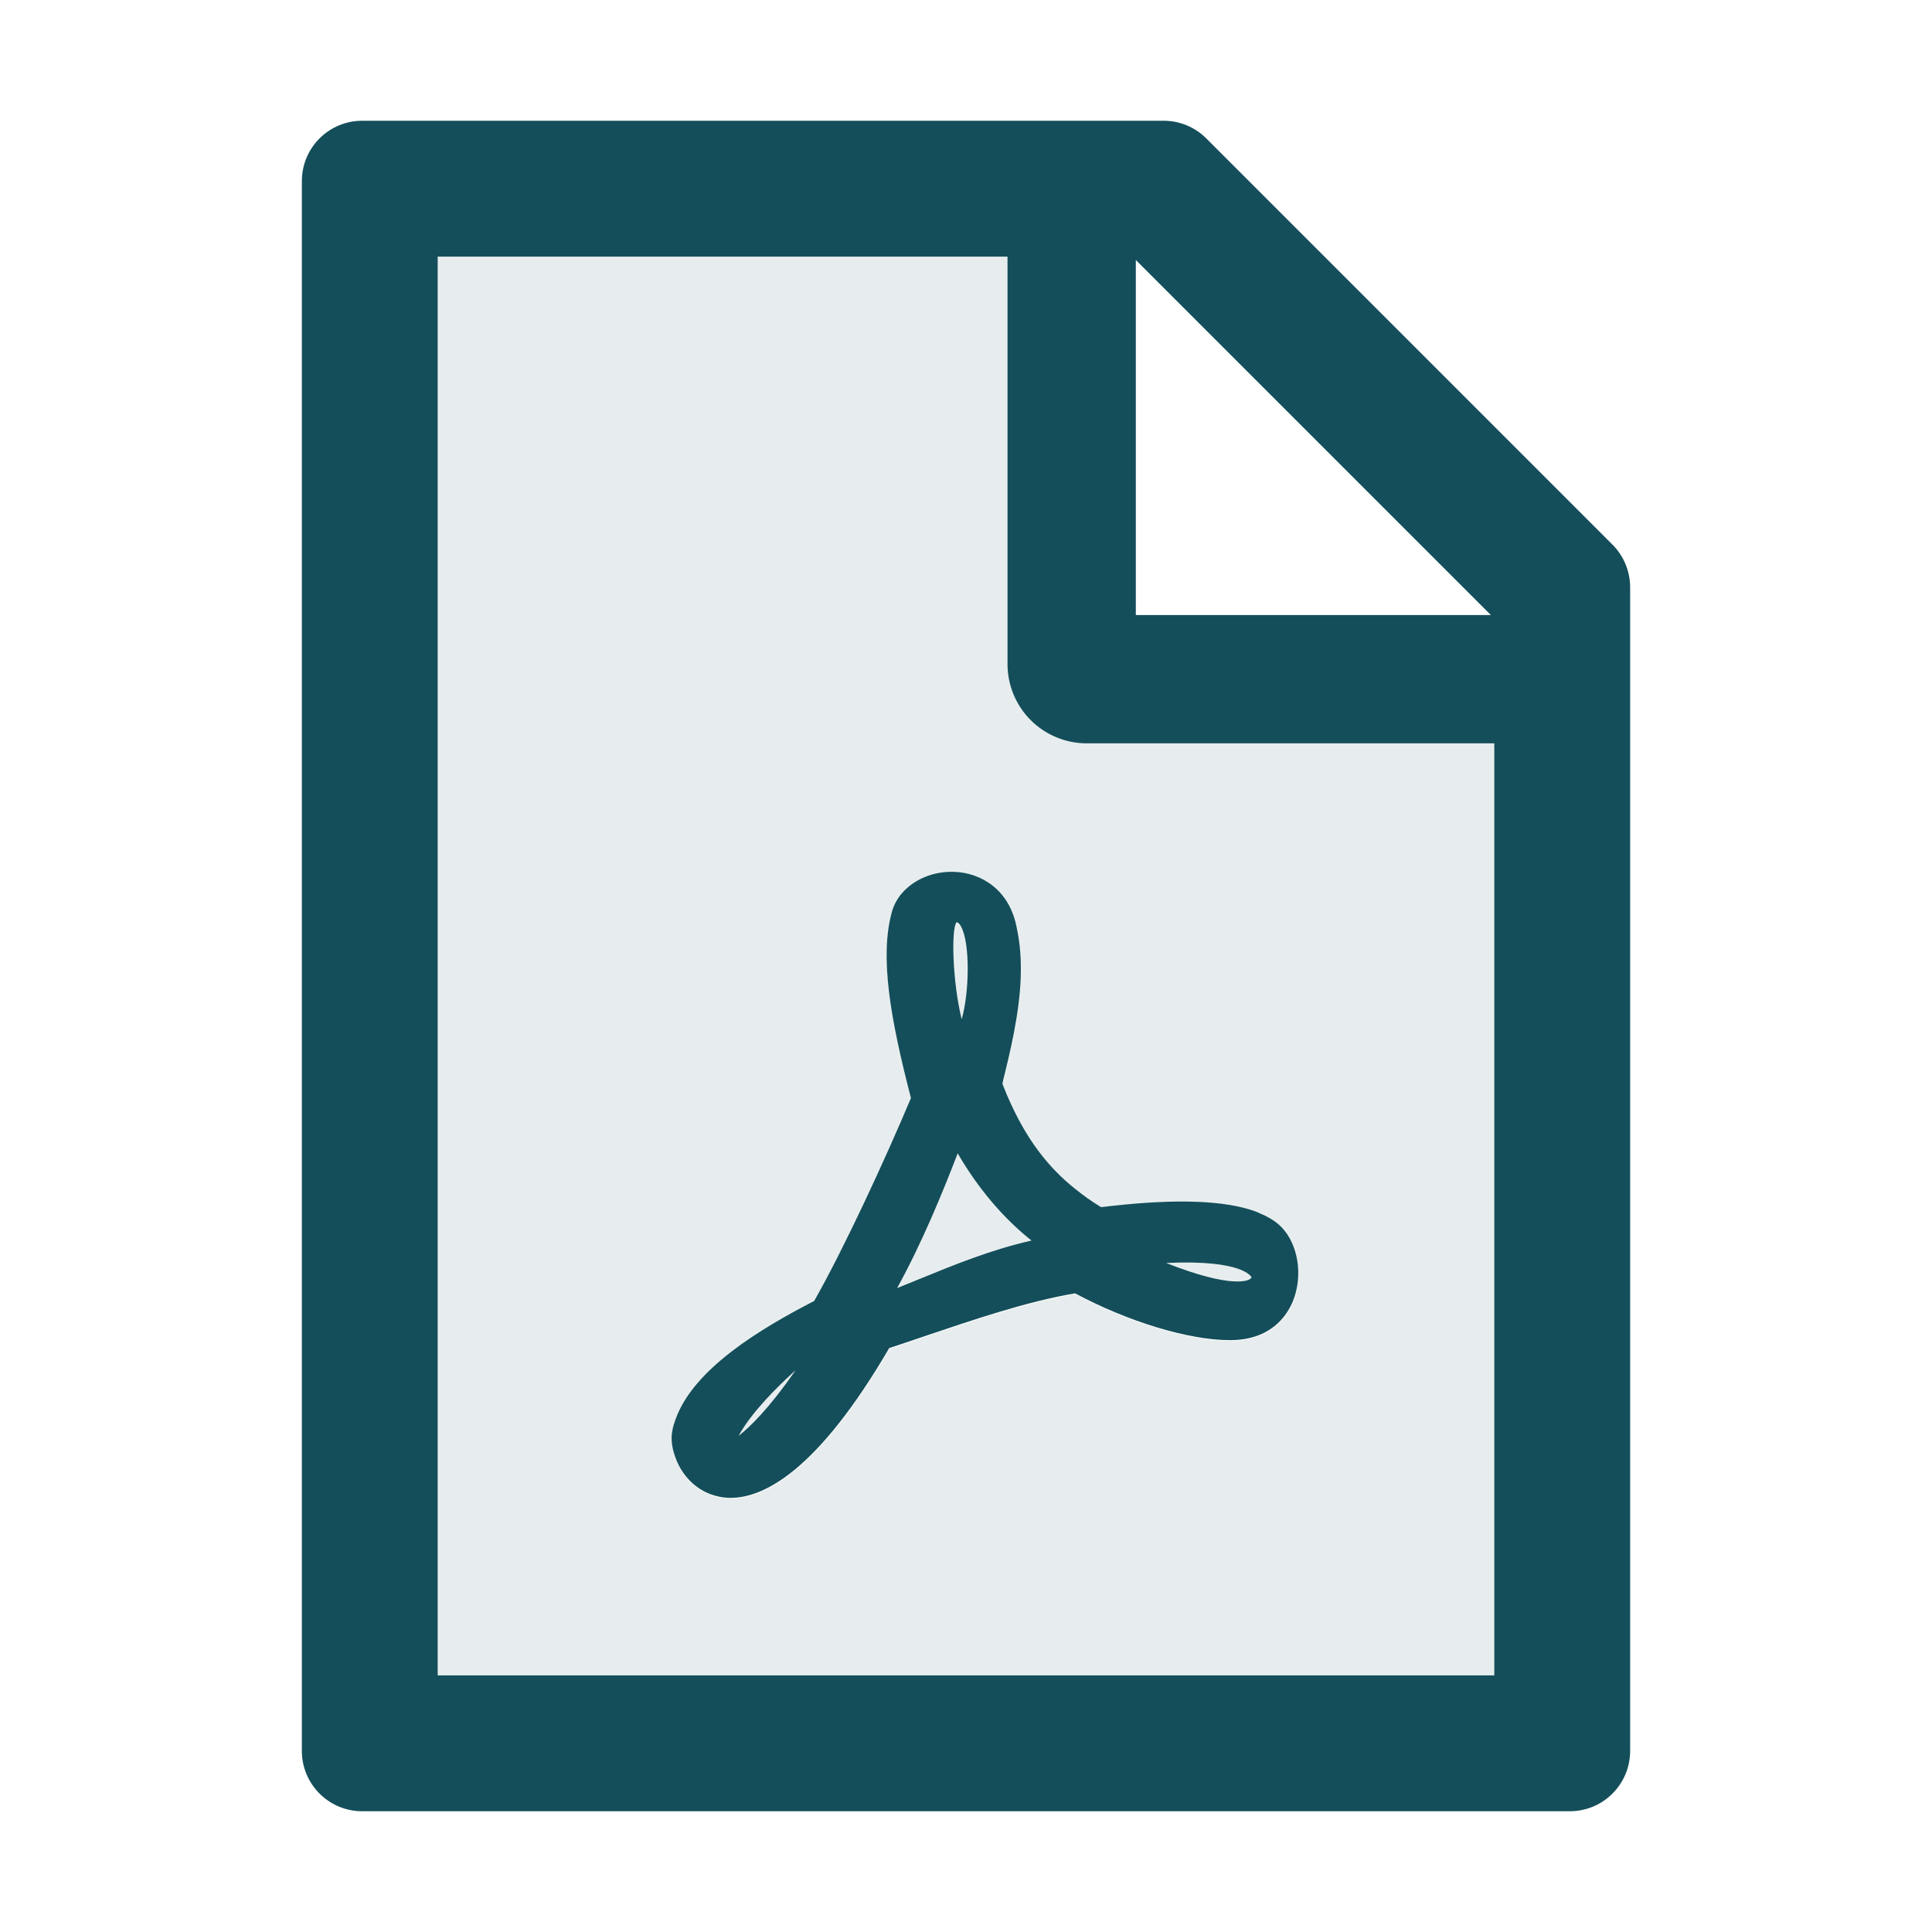
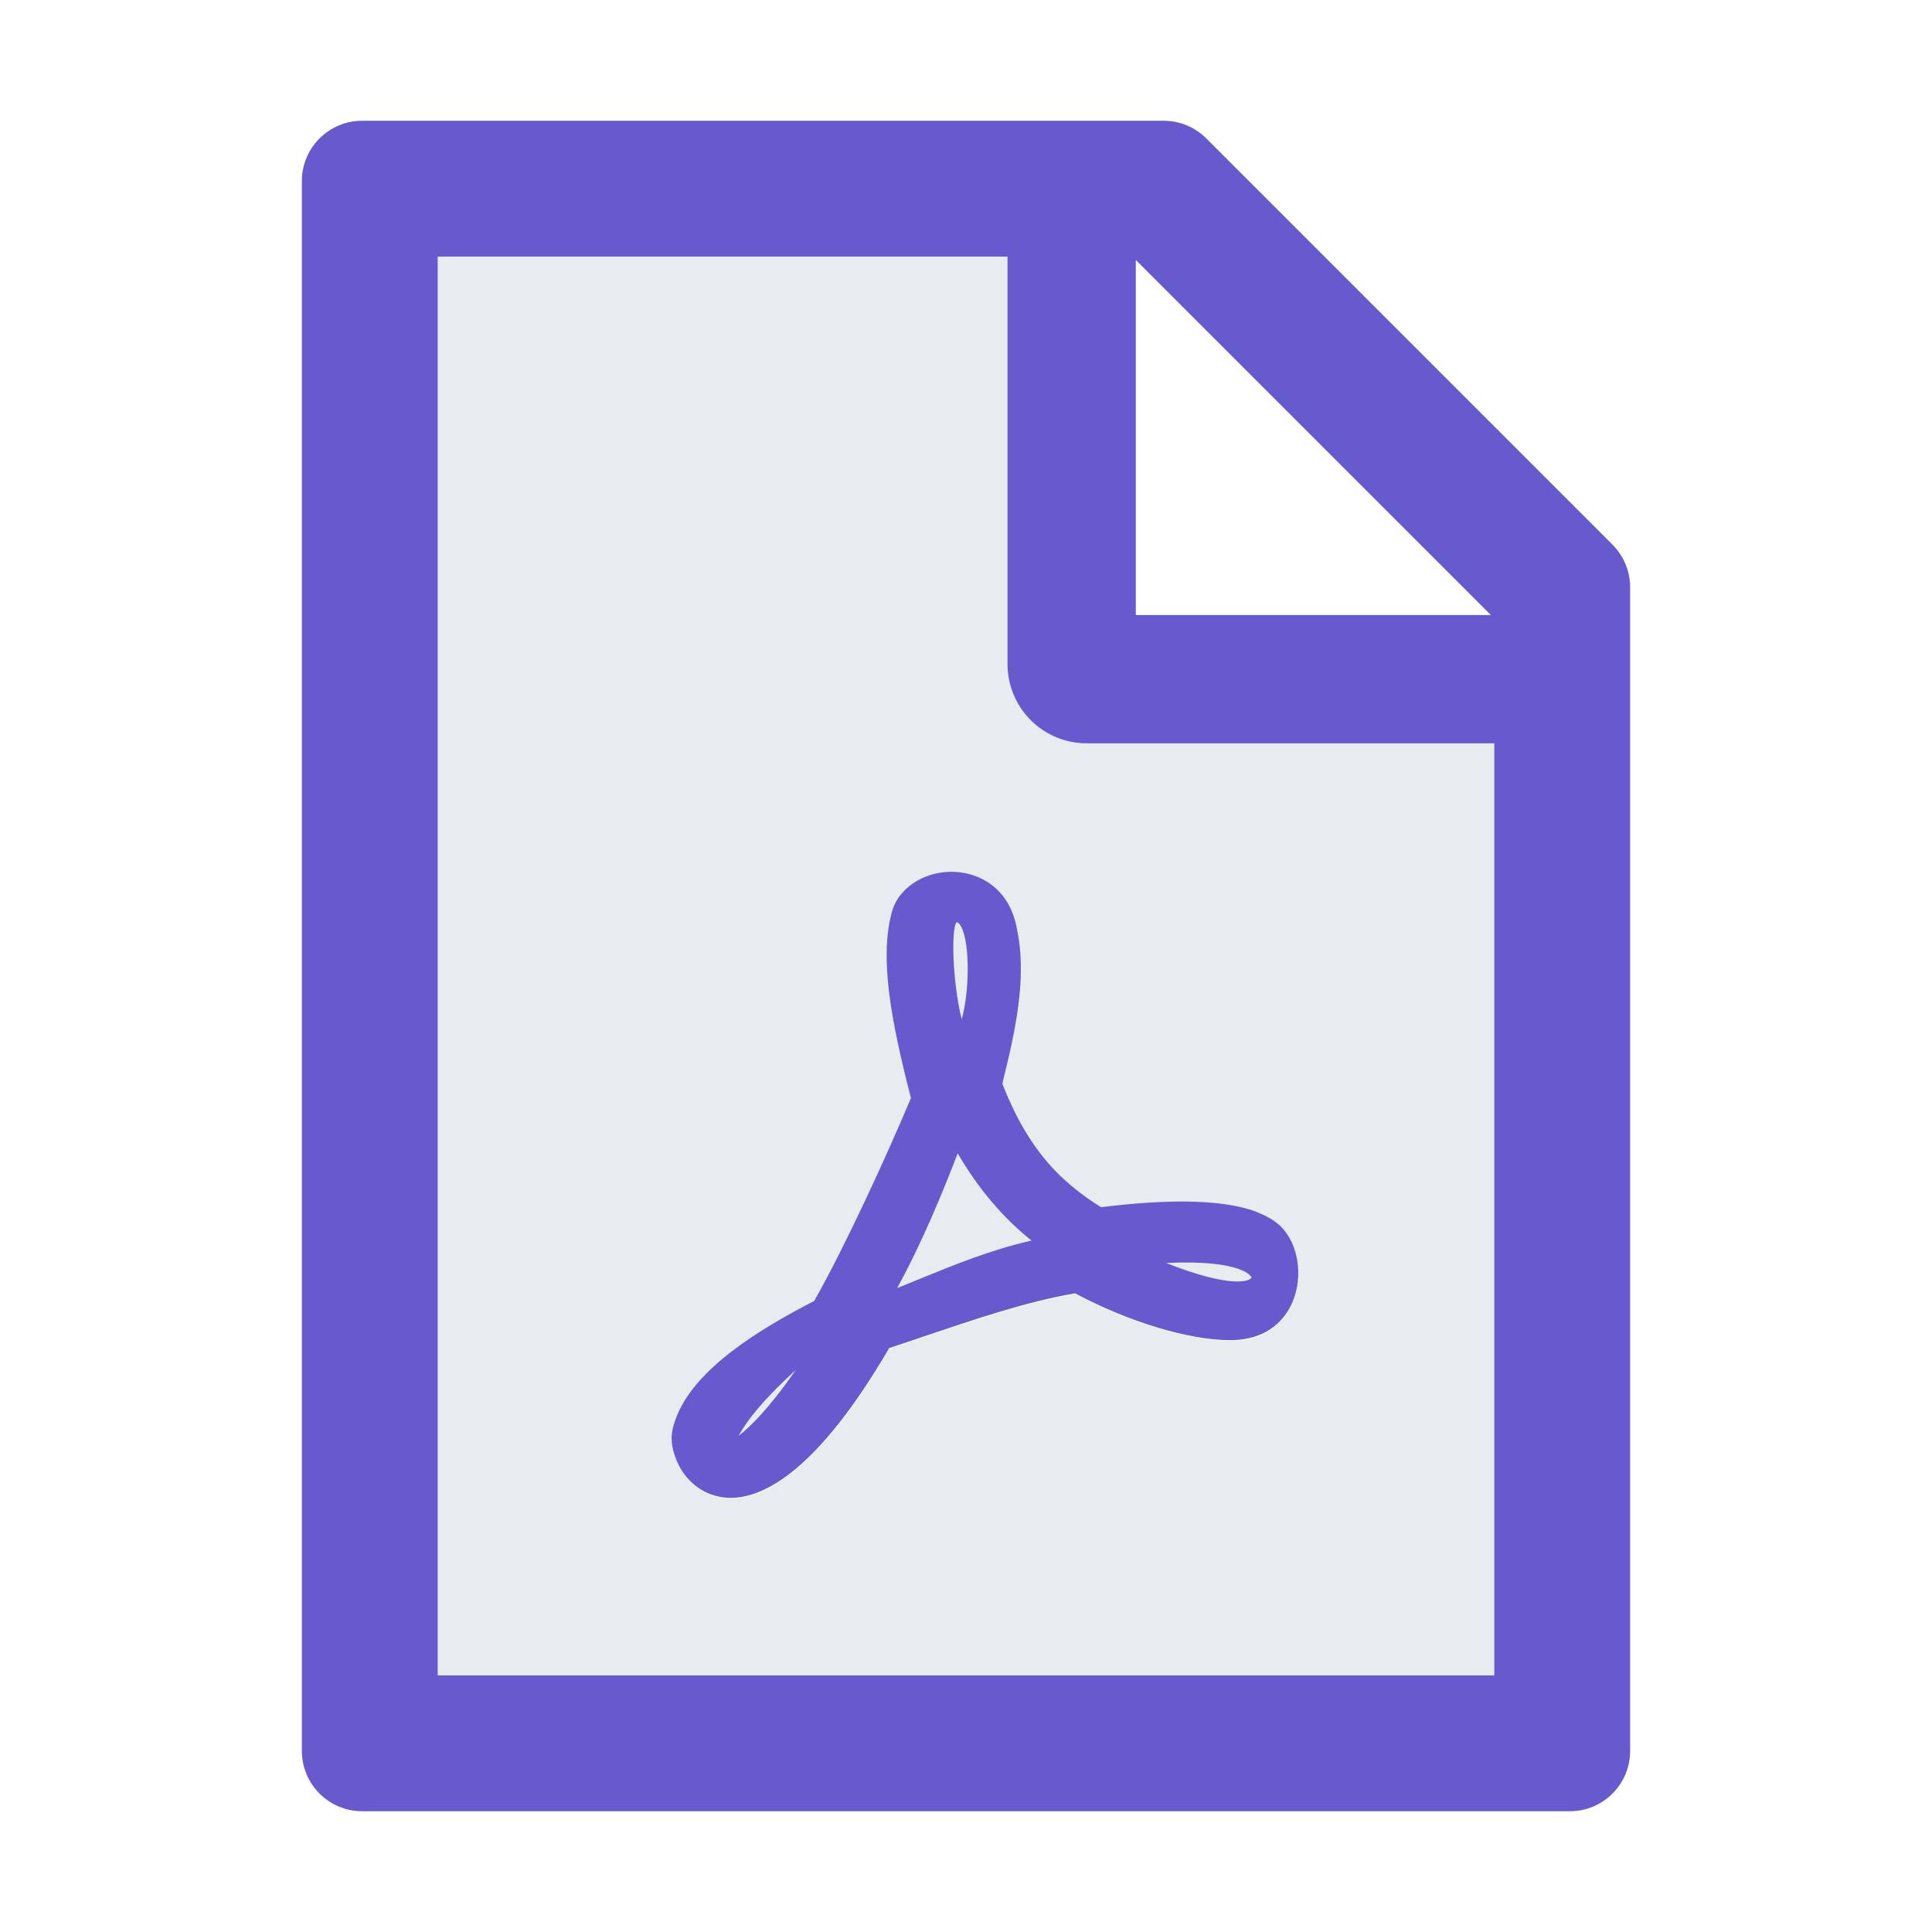
<svg xmlns="http://www.w3.org/2000/svg" width="50" height="50" viewBox="0 0 50 50" fill="none">
  <path d="M24.863 23.965C24.829 23.902 24.795 23.872 24.756 23.867C24.614 24.029 24.648 25.405 24.888 26.377C25.083 25.713 25.117 24.4 24.863 23.965ZM24.785 29.849C24.409 30.825 23.867 32.158 23.218 33.335C23.413 33.257 23.613 33.174 23.818 33.091C24.678 32.739 25.64 32.344 26.694 32.105C25.967 31.529 25.308 30.752 24.785 29.849Z" fill="#E7EDEE" />
  <path d="M26.074 17.188V6.641H11.328V43.359H38.672V19.238H28.125C27.581 19.238 27.059 19.022 26.675 18.638C26.29 18.253 26.074 17.731 26.074 17.188ZM28.76 31.23C29.546 31.138 30.254 31.094 30.923 31.118C31.548 31.138 32.075 31.216 32.485 31.367C32.495 31.372 32.5 31.372 32.51 31.377C32.529 31.387 32.549 31.392 32.568 31.401C32.593 31.411 32.622 31.421 32.647 31.436C32.651 31.44 32.661 31.44 32.666 31.445C32.866 31.533 33.032 31.641 33.159 31.768C33.603 32.212 33.735 33.042 33.462 33.701C33.306 34.077 32.891 34.702 31.836 34.702C30.771 34.702 29.204 34.228 27.827 33.491C26.582 33.701 25.205 34.17 23.877 34.619C23.594 34.717 23.301 34.815 23.018 34.907C21.162 38.091 19.77 38.784 18.911 38.784C18.706 38.784 18.53 38.74 18.384 38.687C18.047 38.56 17.759 38.296 17.578 37.954C17.534 37.871 17.5 37.788 17.471 37.7C17.393 37.466 17.368 37.231 17.407 37.036L17.436 36.904C17.441 36.895 17.441 36.885 17.446 36.875C17.456 36.841 17.466 36.807 17.48 36.773C17.48 36.768 17.485 36.763 17.485 36.758C17.686 36.177 18.149 35.615 18.838 35.068C19.439 34.59 20.161 34.155 21.079 33.682C21.855 32.315 22.915 30.015 23.579 28.438C23.052 26.396 22.764 24.795 23.086 23.623C23.13 23.462 23.208 23.311 23.311 23.179C23.32 23.169 23.325 23.159 23.335 23.149C23.34 23.145 23.34 23.14 23.345 23.14C23.652 22.773 24.17 22.559 24.717 22.578C25.527 22.612 26.167 23.14 26.328 24.048C26.411 24.439 26.436 24.854 26.421 25.303V25.337C26.421 25.361 26.421 25.386 26.416 25.41C26.382 26.06 26.27 26.709 26.06 27.593C26.04 27.671 26.02 27.749 26.001 27.847L25.952 28.047L25.947 28.061C25.952 28.071 25.952 28.076 25.957 28.086L26.045 28.306C26.05 28.32 26.06 28.34 26.064 28.355C26.099 28.433 26.133 28.516 26.167 28.589V28.594C26.592 29.512 27.129 30.225 27.822 30.796C28.032 30.967 28.257 31.123 28.501 31.274C28.589 31.25 28.672 31.24 28.76 31.23Z" fill="#E7EDEE" />
  <path d="M19.116 37.158C19.395 36.943 19.907 36.45 20.586 35.464C20.083 35.923 19.443 36.558 19.116 37.158ZM32.344 33.105L32.353 33.091H32.363C32.392 33.071 32.388 33.057 32.383 33.047C32.378 33.042 32.163 32.593 30.181 32.686C31.904 33.364 32.305 33.13 32.344 33.105Z" fill="#E7EDEE" />
-   <path d="M41.728 14.092L31.221 3.584C30.928 3.291 30.532 3.125 30.117 3.125H9.375C8.511 3.125 7.812 3.823 7.812 4.688V45.312C7.812 46.177 8.511 46.875 9.375 46.875H40.625C41.489 46.875 42.188 46.177 42.188 45.312V15.2C42.188 14.785 42.022 14.385 41.728 14.092ZM29.395 6.729L38.584 15.918H29.395V6.729ZM38.672 43.359H11.328V6.641H26.074V17.188C26.074 17.731 26.29 18.253 26.675 18.638C27.059 19.022 27.581 19.238 28.125 19.238H38.672V43.359Z" fill="#144E5A" />
-   <path d="M26.167 28.579C26.128 28.496 26.094 28.418 26.06 28.34C26.055 28.326 26.045 28.306 26.04 28.291L25.952 28.072C25.948 28.062 25.948 28.057 25.943 28.047L25.948 28.032L25.957 27.979C26.153 27.183 26.377 26.255 26.416 25.323V25.288C26.431 24.869 26.407 24.448 26.319 24.038C26.133 22.998 25.366 22.593 24.712 22.564C24.16 22.539 23.648 22.759 23.34 23.12C23.335 23.125 23.335 23.13 23.33 23.13C23.321 23.14 23.311 23.15 23.306 23.16C23.203 23.291 23.125 23.443 23.081 23.604C22.759 24.776 23.047 26.377 23.575 28.418C22.91 30 21.851 32.295 21.075 33.662V33.667C19.722 34.365 17.945 35.415 17.481 36.739C17.481 36.743 17.476 36.748 17.476 36.753C17.466 36.787 17.451 36.822 17.442 36.856C17.437 36.866 17.437 36.875 17.432 36.885C17.422 36.929 17.407 36.973 17.403 37.017C17.359 37.212 17.383 37.447 17.466 37.681C17.495 37.769 17.53 37.852 17.573 37.935C17.754 38.277 18.042 38.54 18.379 38.667C18.526 38.721 18.701 38.765 18.907 38.765C19.766 38.765 21.157 38.072 23.013 34.888C23.296 34.795 23.589 34.698 23.872 34.6C25.201 34.151 26.577 33.682 27.823 33.472C29.2 34.209 30.767 34.683 31.831 34.683C32.886 34.683 33.301 34.058 33.457 33.682C33.731 33.023 33.599 32.193 33.154 31.748C33.028 31.621 32.862 31.514 32.661 31.426C32.657 31.421 32.647 31.421 32.642 31.416C32.617 31.407 32.588 31.397 32.564 31.382C32.544 31.372 32.525 31.367 32.505 31.358C32.495 31.353 32.49 31.353 32.481 31.348C31.69 31.065 30.445 31.021 28.755 31.211L28.496 31.241C28.252 31.094 28.028 30.933 27.818 30.762C27.124 30.21 26.592 29.502 26.167 28.579ZM19.116 37.158C19.444 36.558 20.083 35.923 20.586 35.464C19.907 36.45 19.395 36.944 19.116 37.158ZM24.756 23.867C24.795 23.872 24.829 23.902 24.864 23.965C25.117 24.4 25.083 25.713 24.888 26.377C24.649 25.406 24.614 24.029 24.756 23.867ZM23.819 33.091C23.614 33.174 23.413 33.257 23.218 33.335C23.867 32.158 24.41 30.826 24.785 29.849C25.308 30.752 25.967 31.529 26.695 32.105C25.64 32.344 24.678 32.74 23.819 33.091ZM32.383 33.047C32.388 33.057 32.393 33.072 32.364 33.091H32.354L32.344 33.106C32.305 33.13 31.904 33.365 30.181 32.686C32.163 32.593 32.378 33.042 32.383 33.047Z" fill="#144E5A" />
+   <path d="M41.728 14.092L31.221 3.584C30.928 3.291 30.532 3.125 30.117 3.125H9.375C8.511 3.125 7.812 3.823 7.812 4.688V45.312C7.812 46.177 8.511 46.875 9.375 46.875H40.625C41.489 46.875 42.188 46.177 42.188 45.312V15.2C42.188 14.785 42.022 14.385 41.728 14.092ZM29.395 6.729L38.584 15.918H29.395V6.729ZM38.672 43.359H11.328V6.641H26.074V17.188C26.074 17.731 26.29 18.253 26.675 18.638C27.059 19.022 27.581 19.238 28.125 19.238H38.672V43.359Z" fill="#6759CE" />
+   <path d="M26.167 28.579C26.128 28.496 26.094 28.418 26.06 28.34C26.055 28.326 26.045 28.306 26.04 28.291L25.952 28.072C25.948 28.062 25.948 28.057 25.943 28.047L25.948 28.032L25.957 27.979C26.153 27.183 26.377 26.255 26.416 25.323V25.288C26.431 24.869 26.407 24.448 26.319 24.038C26.133 22.998 25.366 22.593 24.712 22.564C24.16 22.539 23.648 22.759 23.34 23.12C23.335 23.125 23.335 23.13 23.33 23.13C23.321 23.14 23.311 23.15 23.306 23.16C23.203 23.291 23.125 23.443 23.081 23.604C22.759 24.776 23.047 26.377 23.575 28.418C22.91 30 21.851 32.295 21.075 33.662V33.667C19.722 34.365 17.945 35.415 17.481 36.739C17.481 36.743 17.476 36.748 17.476 36.753C17.466 36.787 17.451 36.822 17.442 36.856C17.437 36.866 17.437 36.875 17.432 36.885C17.422 36.929 17.407 36.973 17.403 37.017C17.359 37.212 17.383 37.447 17.466 37.681C17.495 37.769 17.53 37.852 17.573 37.935C17.754 38.277 18.042 38.54 18.379 38.667C18.526 38.721 18.701 38.765 18.907 38.765C19.766 38.765 21.157 38.072 23.013 34.888C23.296 34.795 23.589 34.698 23.872 34.6C25.201 34.151 26.577 33.682 27.823 33.472C29.2 34.209 30.767 34.683 31.831 34.683C32.886 34.683 33.301 34.058 33.457 33.682C33.731 33.023 33.599 32.193 33.154 31.748C33.028 31.621 32.862 31.514 32.661 31.426C32.657 31.421 32.647 31.421 32.642 31.416C32.617 31.407 32.588 31.397 32.564 31.382C32.544 31.372 32.525 31.367 32.505 31.358C32.495 31.353 32.49 31.353 32.481 31.348C31.69 31.065 30.445 31.021 28.755 31.211L28.496 31.241C28.252 31.094 28.028 30.933 27.818 30.762C27.124 30.21 26.592 29.502 26.167 28.579ZM19.116 37.158C19.444 36.558 20.083 35.923 20.586 35.464C19.907 36.45 19.395 36.944 19.116 37.158ZM24.756 23.867C24.795 23.872 24.829 23.902 24.864 23.965C25.117 24.4 25.083 25.713 24.888 26.377C24.649 25.406 24.614 24.029 24.756 23.867ZM23.819 33.091C23.614 33.174 23.413 33.257 23.218 33.335C23.867 32.158 24.41 30.826 24.785 29.849C25.308 30.752 25.967 31.529 26.695 32.105C25.64 32.344 24.678 32.74 23.819 33.091ZM32.383 33.047C32.388 33.057 32.393 33.072 32.364 33.091H32.354L32.344 33.106C32.305 33.13 31.904 33.365 30.181 32.686C32.163 32.593 32.378 33.042 32.383 33.047Z" fill="#6759CE" />
</svg>
